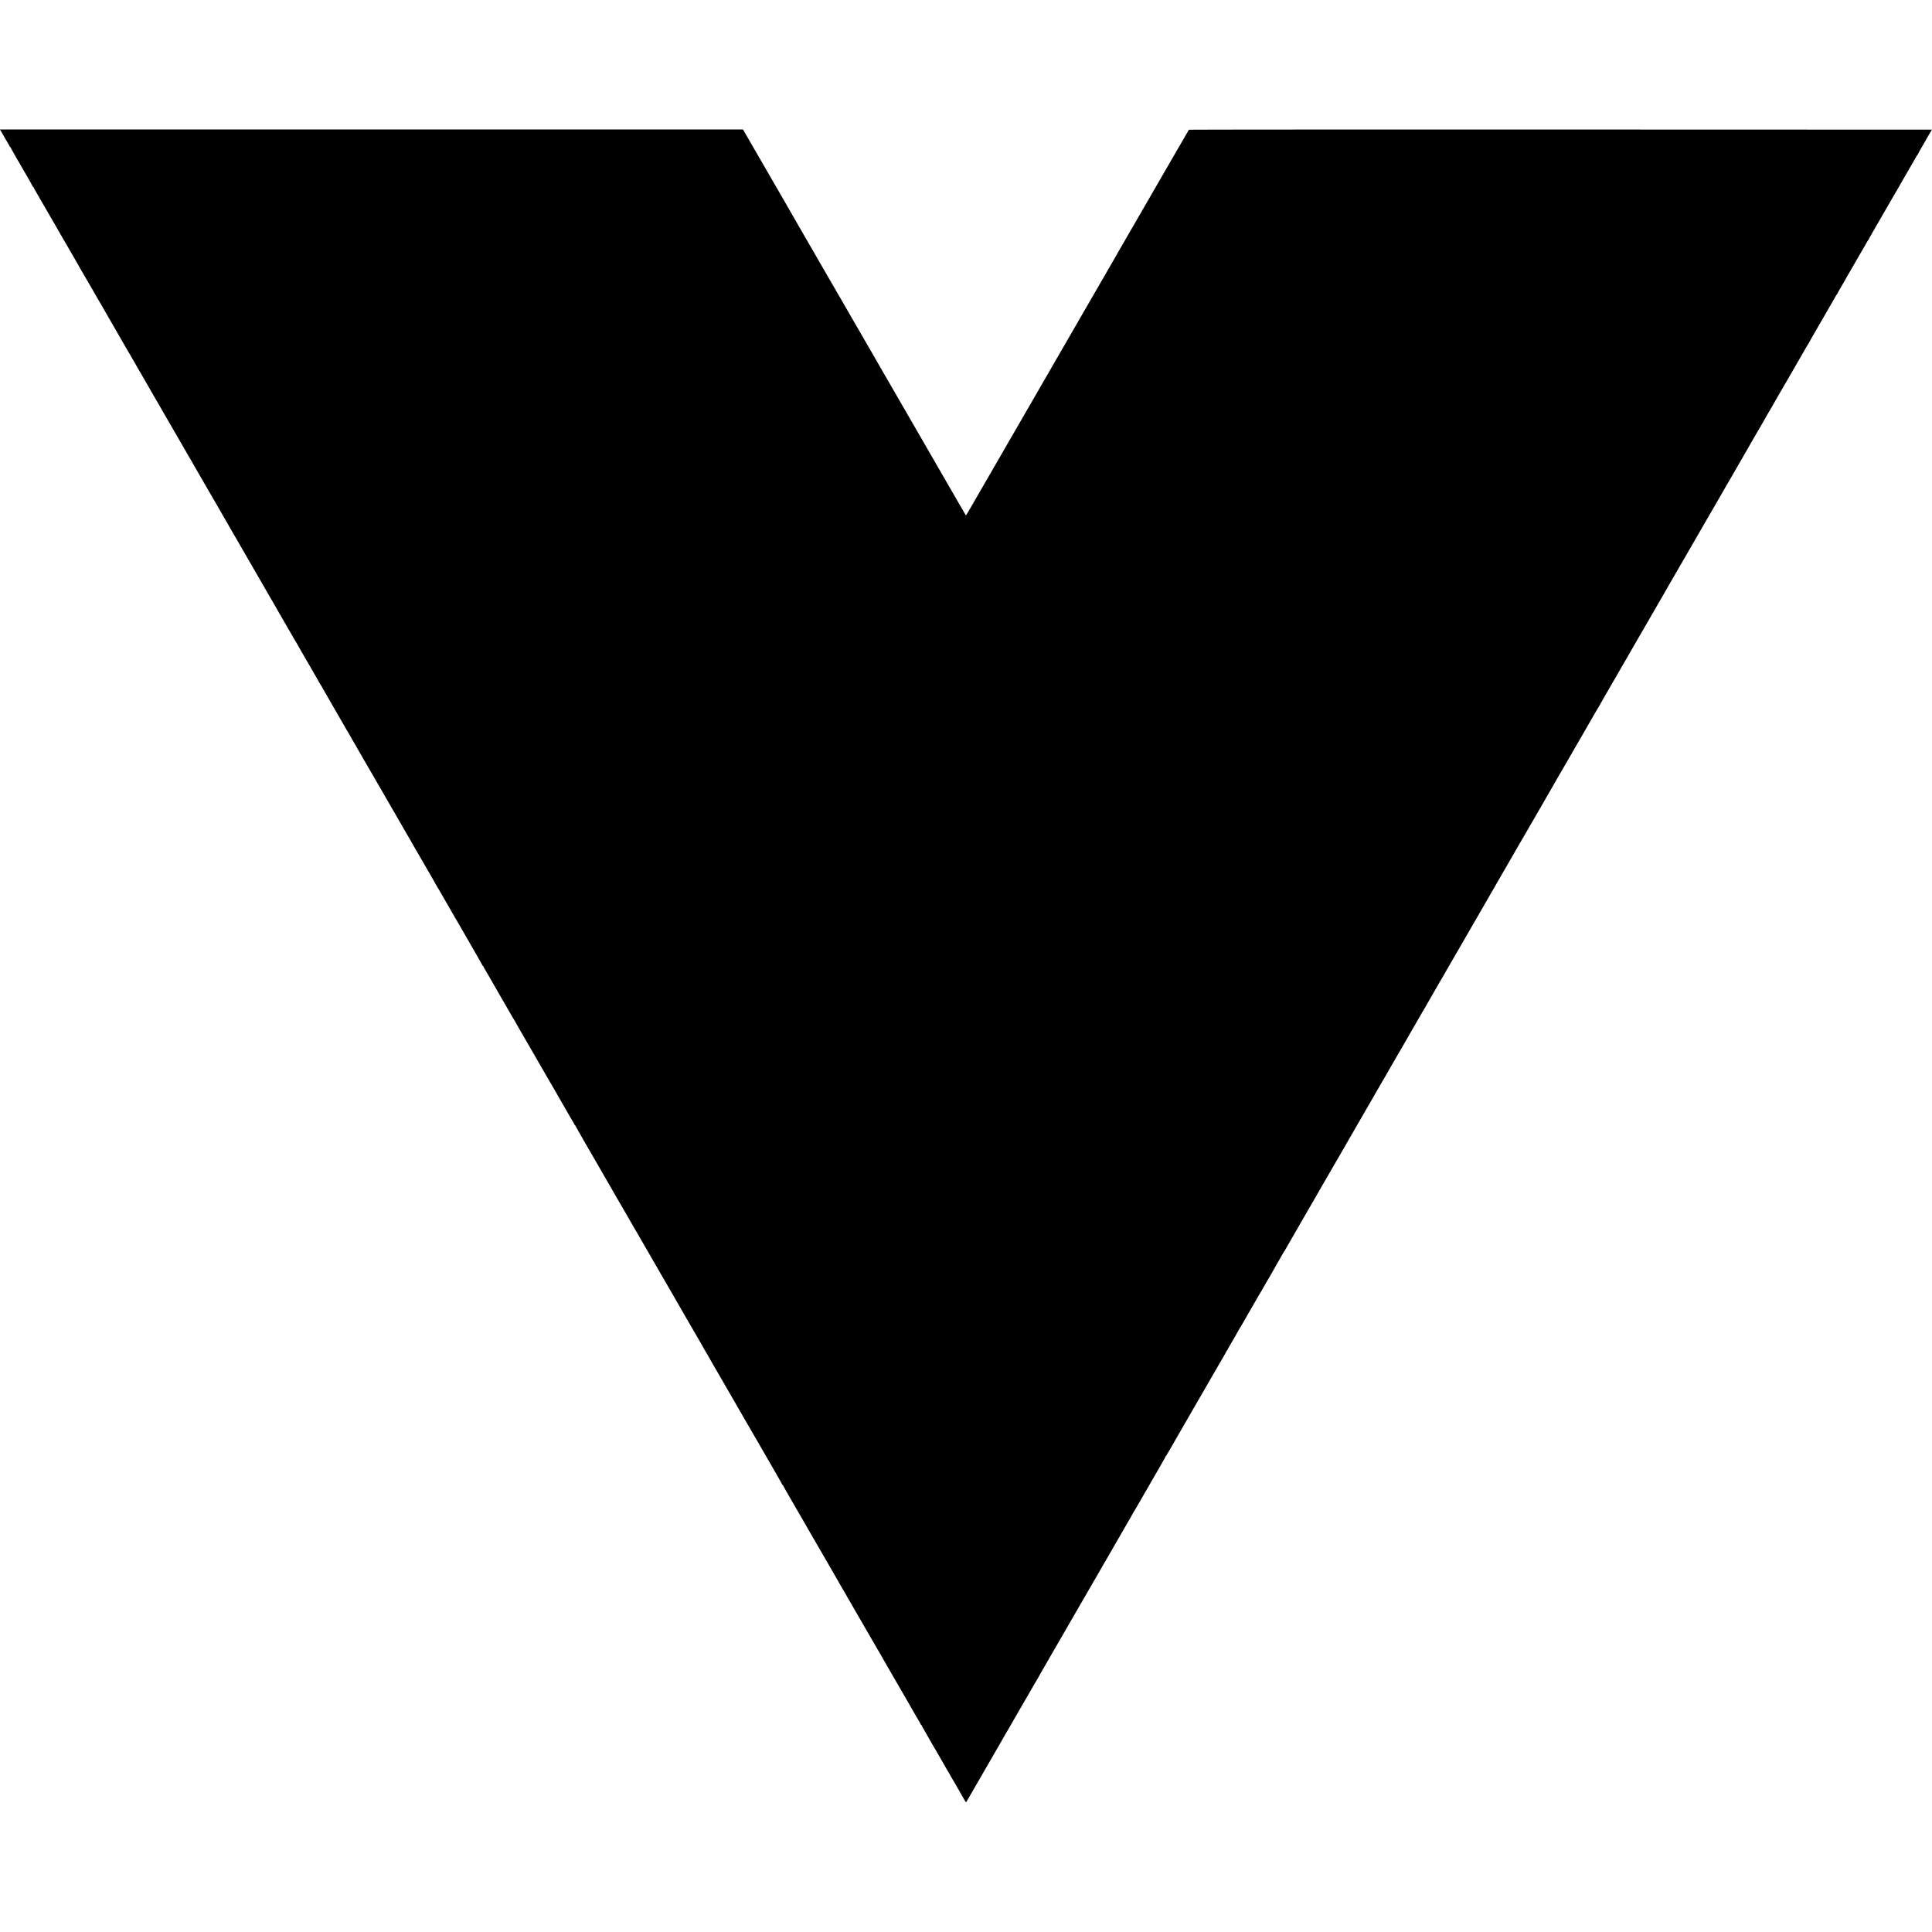
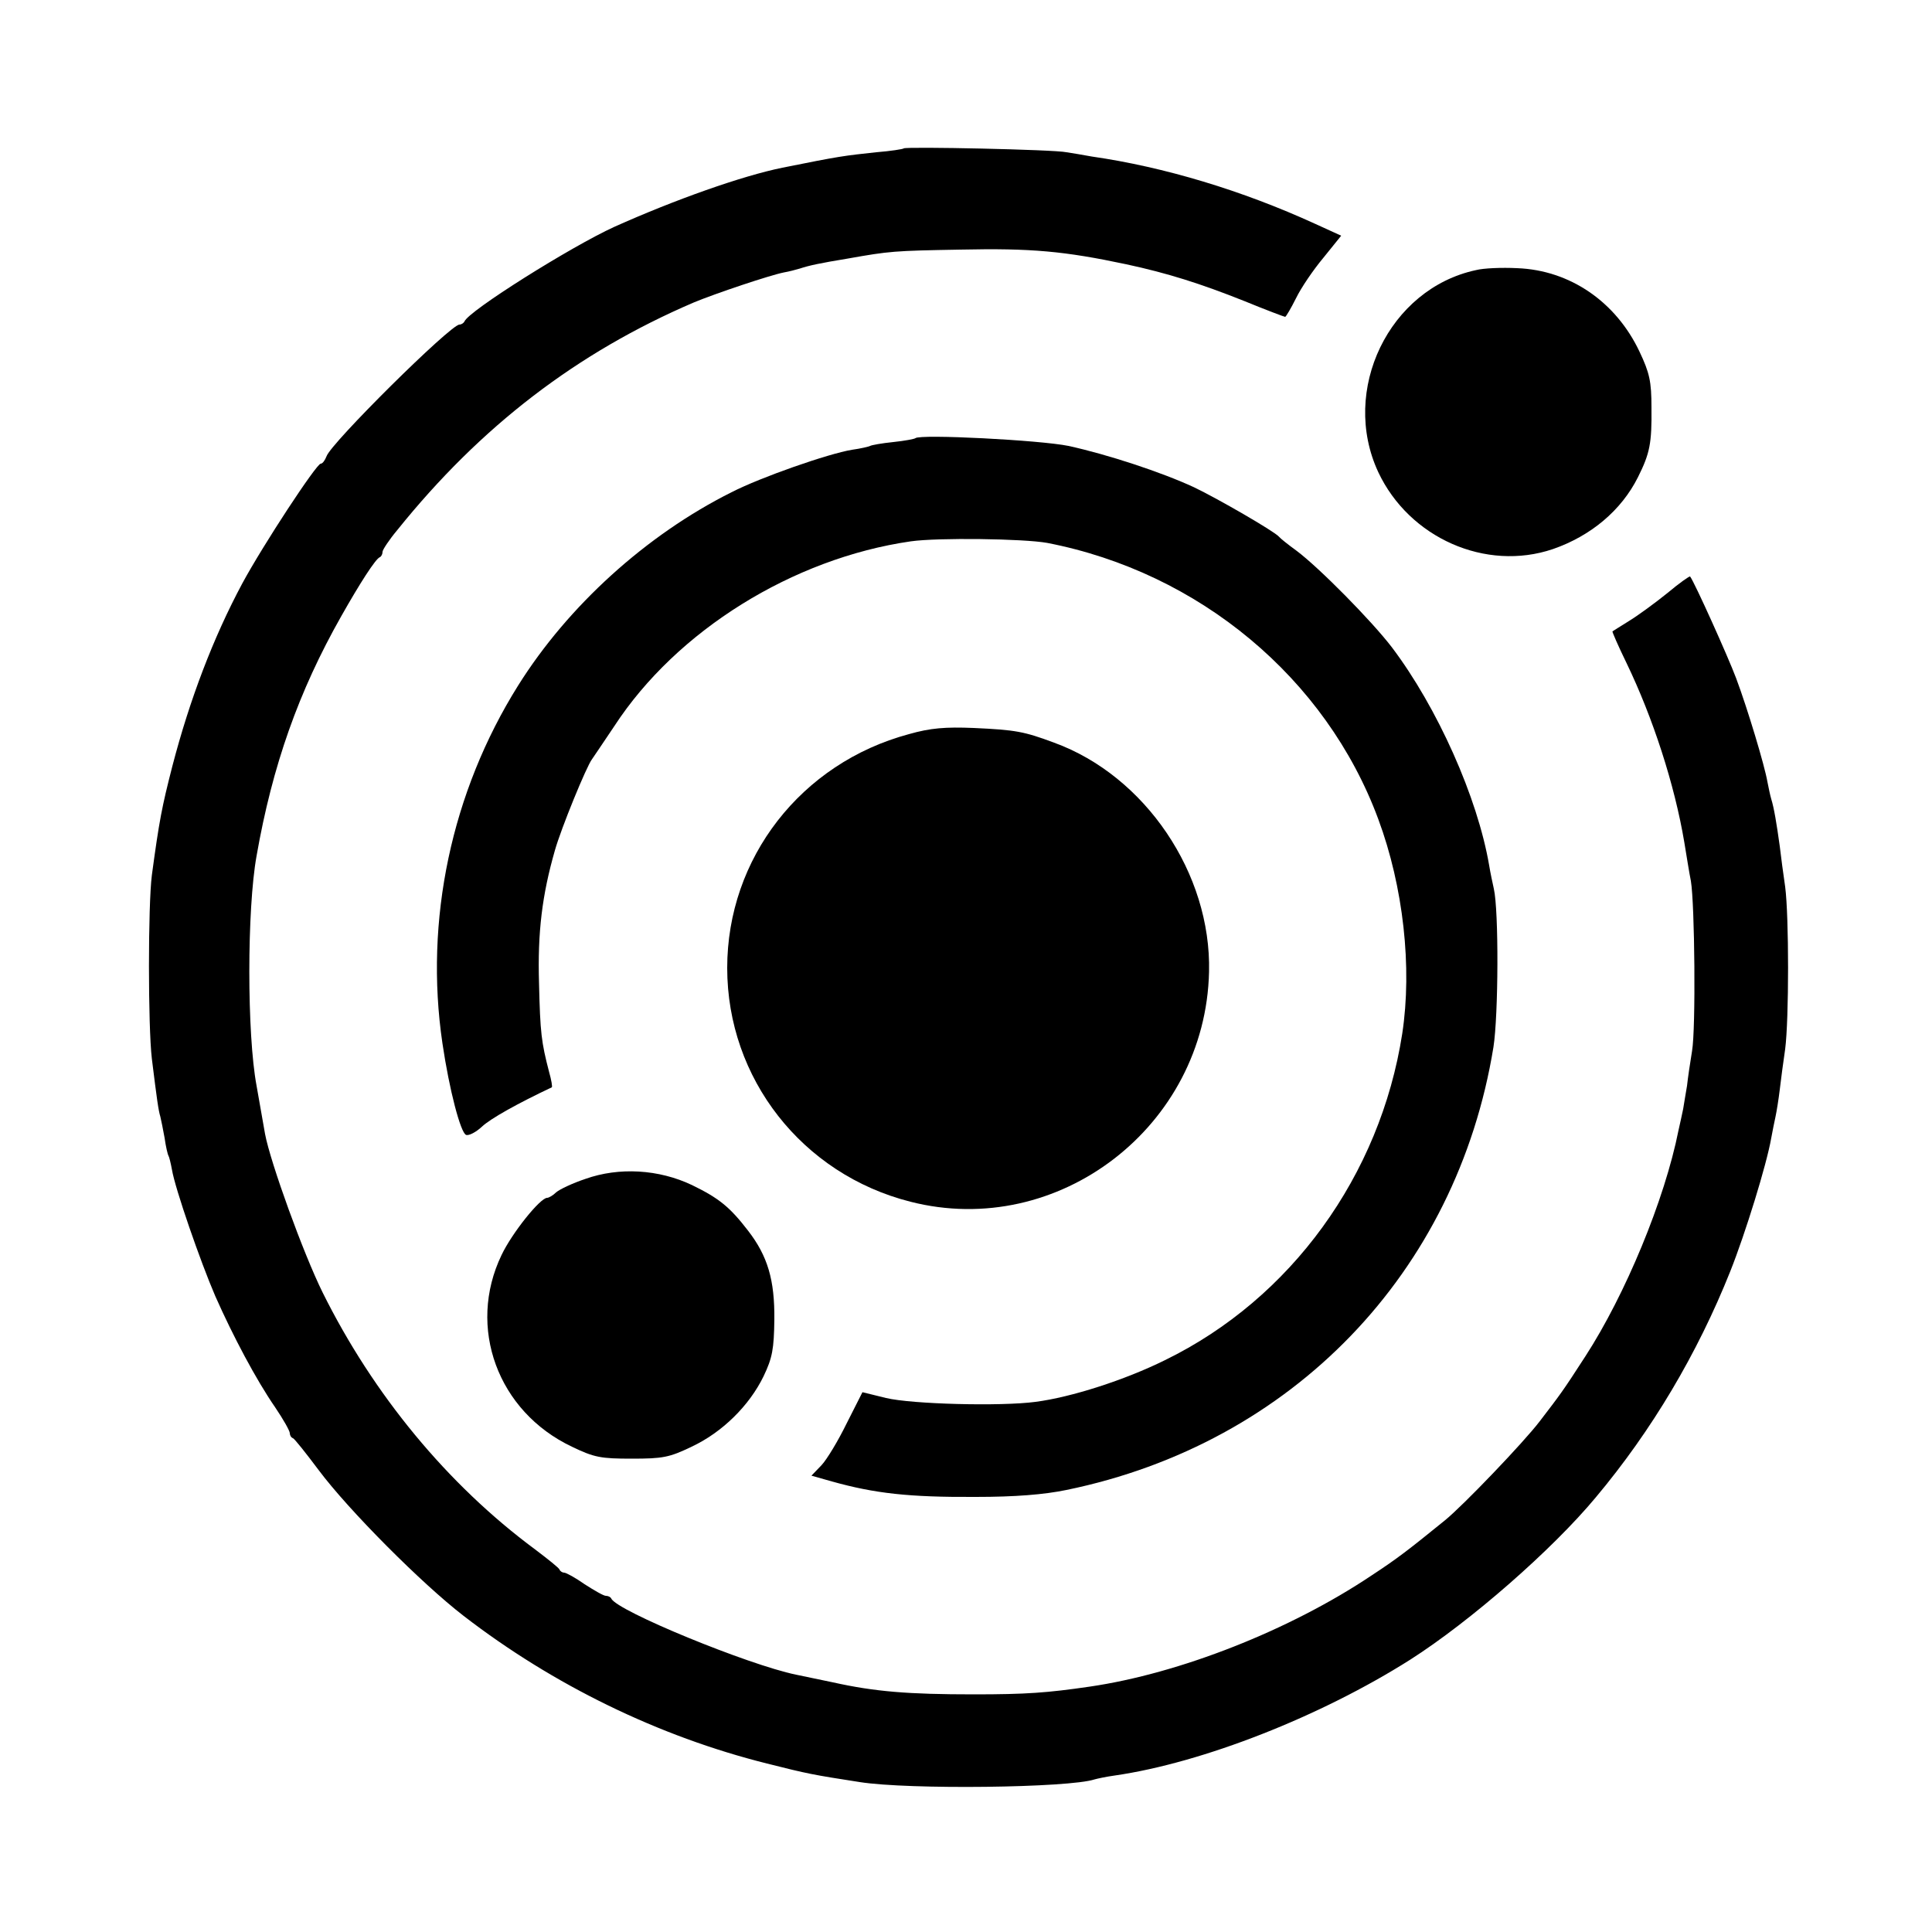
- <svg xmlns="http://www.w3.org/2000/svg" version="1.0" width="16pt" height="16pt" viewBox="0 0 16 16" preserveAspectRatio="xMidYMid meet">
-   <g transform="translate(0,16) scale(0.00032,-0.00032)" fill="#000000" stroke="none">
-     <path d="M18 46618 c45 -75 122 -207 122 -211 0 -2 25 -45 55 -95 30 -50 55 -96 55 -102 0 -5 5 -10 10 -10 6 0 10 -4 10 -9 0 -5 73 -135 161 -288 89 -153 173 -298 187 -323 14 -25 32 -57 41 -72 88 -149 187 -324 189 -335 2 -7 8 -13 13 -13 5 0 9 -4 9 -10 0 -5 46 -89 103 -187 175 -302 490 -846 507 -876 8 -16 20 -36 25 -45 28 -46 290 -498 339 -585 13 -23 74 -129 136 -236 61 -107 123 -215 137 -240 14 -25 29 -50 33 -56 5 -5 23 -37 40 -70 18 -33 38 -67 44 -75 11 -16 21 -33 63 -109 14 -25 29 -50 33 -56 4 -5 21 -35 38 -65 55 -100 261 -455 269 -465 4 -5 14 -21 20 -35 15 -29 41 -75 103 -180 24 -41 52 -88 60 -105 9 -16 57 -100 107 -185 112 -193 362 -626 380 -660 8 -14 23 -38 33 -55 11 -16 23 -37 27 -45 4 -8 26 -46 48 -85 23 -38 53 -90 67 -115 46 -81 64 -113 178 -310 62 -107 121 -210 132 -227 37 -67 56 -99 85 -148 16 -27 32 -57 36 -65 4 -8 15 -27 25 -42 9 -15 53 -89 96 -165 44 -76 177 -307 296 -513 120 -206 268 -463 330 -570 131 -227 117 -203 200 -348 36 -62 73 -125 82 -140 10 -15 21 -34 25 -42 4 -8 20 -37 36 -65 17 -27 38 -65 48 -82 49 -85 64 -111 87 -153 13 -25 28 -49 32 -55 4 -5 78 -134 165 -285 87 -151 166 -288 176 -305 10 -16 26 -43 35 -59 9 -17 125 -217 257 -445 132 -229 253 -441 270 -471 17 -30 45 -79 64 -108 18 -29 33 -54 33 -57 0 -2 20 -37 44 -77 24 -40 123 -212 221 -383 97 -170 190 -330 205 -355 16 -25 39 -65 53 -90 13 -25 81 -144 152 -265 70 -121 137 -238 150 -260 12 -22 37 -65 55 -95 18 -30 43 -73 55 -95 12 -22 48 -85 80 -140 77 -132 163 -280 190 -330 13 -22 71 -123 130 -225 59 -102 116 -199 126 -217 10 -17 29 -50 43 -72 15 -22 26 -43 26 -45 0 -2 27 -50 60 -106 33 -56 60 -103 60 -105 0 -2 55 -98 90 -155 8 -14 182 -316 239 -414 13 -22 45 -79 72 -124 27 -46 49 -86 49 -89 0 -2 14 -24 30 -48 16 -24 30 -46 30 -49 0 -5 74 -135 100 -176 5 -8 24 -42 43 -75 50 -88 58 -101 262 -455 104 -179 199 -345 213 -370 14 -25 28 -49 32 -55 4 -5 17 -26 28 -45 10 -19 62 -109 114 -200 114 -197 133 -230 170 -295 16 -27 33 -57 38 -65 17 -28 96 -165 103 -180 4 -8 16 -28 26 -45 10 -16 77 -131 148 -255 72 -124 181 -313 243 -420 62 -107 121 -209 131 -227 35 -62 323 -560 392 -678 38 -66 83 -145 100 -175 16 -30 33 -59 37 -65 4 -5 17 -27 29 -47 34 -61 56 -100 90 -156 17 -29 31 -55 31 -57 0 -2 17 -32 39 -67 21 -35 134 -229 251 -433 117 -203 235 -407 261 -451 27 -45 49 -85 49 -88 0 -4 8 -19 19 -34 15 -21 200 -341 309 -533 10 -19 33 -58 51 -87 17 -29 31 -54 31 -56 0 -2 25 -44 55 -94 30 -50 55 -95 55 -98 0 -4 6 -15 14 -23 7 -9 27 -41 43 -71 17 -30 170 -297 342 -594 171 -296 311 -542 311 -547 0 -5 5 -9 10 -9 6 0 10 -4 10 -10 0 -5 22 -47 49 -92 27 -46 58 -99 68 -118 24 -43 81 -140 93 -160 5 -8 66 -114 135 -235 69 -121 130 -227 135 -235 12 -21 259 -447 283 -490 10 -19 28 -47 38 -62 11 -14 19 -29 19 -32 0 -3 37 -69 83 -148 99 -170 305 -526 337 -583 13 -22 31 -53 41 -70 11 -16 22 -37 26 -45 7 -14 82 -146 103 -180 14 -24 181 -311 205 -355 13 -22 46 -80 75 -130 29 -49 64 -110 78 -135 14 -25 51 -88 82 -140 31 -52 59 -102 63 -110 4 -8 18 -33 31 -55 205 -353 284 -489 309 -535 17 -30 45 -78 62 -106 18 -28 36 -60 39 -72 4 -12 12 -22 17 -22 5 0 9 -4 9 -10 0 -5 109 -197 241 -427 133 -230 250 -431 259 -448 51 -90 222 -385 280 -485 37 -63 78 -135 92 -160 14 -25 67 -117 118 -205 51 -88 101 -175 111 -193 34 -58 55 -95 149 -257 51 -88 101 -173 110 -190 9 -16 76 -131 147 -255 72 -124 140 -241 151 -260 61 -108 281 -489 355 -615 38 -66 77 -133 87 -150 35 -63 91 -161 100 -175 14 -23 99 -169 128 -220 54 -97 135 -235 142 -245 4 -5 20 -32 35 -60 26 -48 238 -416 276 -480 10 -16 26 -46 37 -65 30 -53 382 -661 403 -695 10 -16 22 -37 26 -45 4 -8 26 -48 50 -88 24 -41 43 -75 43 -77 0 -2 22 -40 50 -85 27 -45 50 -84 50 -86 0 -3 38 -69 83 -147 84 -142 302 -520 340 -587 10 -19 34 -60 52 -90 18 -30 44 -75 57 -100 14 -25 45 -79 70 -120 25 -41 56 -96 70 -121 14 -25 77 -133 138 -240 62 -107 122 -210 132 -229 25 -43 310 -535 337 -581 11 -19 26 -45 34 -59 17 -32 238 -414 266 -460 11 -19 24 -41 28 -49 3 -7 75 -133 160 -278 84 -146 153 -269 153 -274 0 -5 5 -9 10 -9 6 0 10 -4 10 -10 0 -5 82 -150 181 -322 182 -314 201 -346 240 -415 12 -21 80 -139 152 -263 71 -124 141 -245 155 -270 14 -25 28 -49 32 -55 6 -8 145 -248 220 -380 37 -66 209 -362 229 -395 11 -19 24 -42 28 -49 4 -8 67 -118 140 -243 73 -125 133 -230 133 -233 0 -2 15 -28 33 -57 19 -29 47 -78 64 -108 17 -30 53 -93 79 -139 53 -90 82 -141 157 -272 82 -142 115 -199 381 -659 142 -245 268 -463 281 -485 12 -22 71 -125 132 -230 60 -104 172 -298 248 -430 76 -132 146 -253 156 -270 11 -16 22 -36 26 -44 3 -8 30 -54 60 -103 29 -49 53 -91 53 -93 0 -3 18 -34 40 -70 22 -36 40 -67 40 -69 0 -2 37 -66 81 -142 45 -77 98 -168 119 -204 20 -36 47 -81 58 -100 12 -19 27 -47 33 -62 6 -16 15 -28 20 -28 5 0 9 -4 9 -9 0 -6 63 -118 140 -251 77 -133 140 -243 140 -245 0 -2 18 -33 41 -70 22 -37 49 -83 60 -101 10 -19 29 -51 40 -71 25 -45 109 -189 126 -218 7 -11 17 -29 22 -40 6 -11 22 -38 35 -60 14 -22 37 -62 52 -90 14 -27 35 -62 45 -77 11 -14 19 -29 19 -32 0 -3 18 -35 40 -71 22 -36 40 -67 40 -69 0 -2 19 -35 42 -72 23 -38 55 -94 72 -124 26 -47 139 -244 171 -298 6 -9 21 -36 34 -60 28 -48 37 -51 51 -19 6 12 19 36 29 52 10 17 27 46 38 65 11 19 104 181 208 360 103 179 199 345 213 370 14 25 42 74 64 109 21 34 38 65 38 67 0 2 18 33 40 69 22 36 40 67 40 69 0 3 177 310 199 346 16 26 136 234 140 244 2 5 25 44 52 88 27 44 49 81 49 84 0 2 18 34 40 70 22 36 40 67 40 69 0 2 20 36 43 77 35 58 169 289 297 513 9 17 50 86 90 155 40 69 86 150 103 180 16 30 35 62 41 70 6 8 16 24 22 35 35 64 72 129 167 293 59 100 116 199 127 220 11 20 30 53 41 72 43 72 1070 1850 1121 1940 14 25 65 113 113 195 48 83 96 166 107 185 10 19 28 50 38 68 11 18 73 124 137 235 64 111 175 303 246 427 71 124 173 299 225 390 52 91 116 202 143 248 27 45 49 85 49 89 0 4 6 14 14 22 7 9 28 43 46 76 26 47 251 436 378 655 11 19 29 51 40 70 11 19 101 176 201 348 99 172 181 317 181 323 0 5 5 9 10 9 6 0 10 5 10 11 0 6 8 23 18 37 11 15 32 52 49 82 16 30 130 228 253 440 122 212 234 405 248 430 13 25 39 70 57 100 39 65 69 117 130 225 25 44 50 87 55 95 12 19 78 134 220 380 61 107 129 224 150 260 161 277 222 382 246 425 15 28 47 83 71 123 24 41 43 78 43 83 0 5 4 9 8 9 4 0 13 12 19 28 7 15 23 45 36 67 66 110 277 478 277 483 0 3 6 13 14 21 7 9 27 41 43 71 17 30 45 80 63 110 34 57 375 649 394 685 6 11 16 27 22 35 6 8 26 42 44 75 18 33 41 74 51 90 10 17 24 41 32 55 54 97 72 128 88 152 11 14 19 28 19 30 0 3 79 141 175 308 96 167 175 305 175 308 0 3 6 13 14 21 7 9 26 39 41 66 33 60 276 483 338 587 24 40 46 80 50 88 4 8 13 24 20 35 14 23 95 163 125 215 11 19 52 91 92 160 40 69 80 139 90 155 9 17 103 179 207 360 105 182 200 346 211 365 103 181 463 802 489 845 7 11 15 27 19 35 4 8 29 51 55 95 64 110 828 1433 848 1470 9 17 24 41 33 55 9 14 29 48 45 77 15 28 52 93 82 145 30 51 62 107 71 123 17 30 231 398 400 690 51 88 103 179 115 202 12 23 26 48 32 55 6 7 24 38 40 68 17 30 61 107 98 170 37 63 84 144 103 180 19 36 41 72 48 81 8 8 14 18 14 21 0 4 27 51 59 106 32 55 72 124 89 154 16 29 71 125 122 213 51 88 104 180 118 205 13 25 28 50 32 55 4 6 17 26 28 45 11 19 45 80 77 135 31 55 66 116 77 135 11 19 88 152 171 295 401 694 620 1072 650 1125 11 19 87 152 170 295 83 143 158 273 166 288 9 16 21 36 26 45 6 9 31 52 55 96 25 43 54 94 66 115 11 20 95 164 186 321 91 157 173 299 182 315 9 17 26 46 37 65 12 19 66 114 121 210 56 96 108 186 117 200 8 14 24 40 34 59 24 45 383 664 412 713 5 9 17 29 26 45 15 28 120 210 241 419 36 61 68 117 72 125 4 8 12 23 19 34 35 57 245 420 262 453 11 20 35 61 53 90 17 29 32 54 32 56 0 3 28 51 62 108 33 57 70 119 80 138 10 19 23 42 28 50 5 8 32 53 59 100 27 47 149 258 271 470 122 212 234 405 248 430 30 53 62 108 80 135 6 11 15 27 19 35 4 8 85 150 181 315 96 165 187 323 202 350 31 56 116 202 130 225 5 8 25 42 43 75 19 33 92 159 162 280 149 257 157 271 202 350 19 33 38 67 43 75 9 14 228 392 275 475 12 22 55 96 95 165 40 69 80 139 90 155 24 42 202 350 221 383 9 15 27 47 41 72 14 25 75 131 136 236 61 106 121 210 134 232 99 172 271 470 279 482 5 8 23 40 40 70 18 30 81 141 142 245 60 105 121 210 135 235 14 25 71 124 127 220 56 96 143 247 194 335 51 88 96 167 102 175 14 24 180 311 204 355 23 43 340 590 356 615 5 8 50 87 101 175 171 301 517 898 582 1008 25 43 46 81 46 83 0 2 12 23 27 47 14 23 40 67 56 97 16 30 35 62 42 70 7 8 15 22 18 30 4 8 20 38 37 65 16 28 33 57 37 65 6 12 111 196 143 250 5 8 55 95 112 193 57 98 113 195 126 215 12 20 27 46 32 57 6 11 14 27 20 35 5 8 76 130 156 270 80 140 165 287 187 325 23 39 52 90 66 115 13 25 30 52 37 61 8 8 14 18 14 21 0 4 41 77 92 165 50 87 175 302 276 478 101 176 208 360 236 408 28 49 67 117 86 152 19 35 41 70 48 77 6 6 12 15 12 19 0 7 124 224 167 291 12 21 23 40 23 42 0 2 21 40 46 83 26 43 55 92 64 109 54 95 327 568 354 614 19 30 45 75 59 100 71 128 82 145 89 148 4 2 8 8 8 13 0 5 42 82 94 172 311 538 496 858 518 897 14 25 40 70 58 100 18 30 42 71 53 90 10 19 79 139 152 265 73 127 142 246 153 265 10 19 43 76 72 125 29 50 63 108 75 130 65 116 80 140 87 143 4 2 8 8 8 12 0 8 114 212 140 250 6 8 14 24 20 35 5 11 54 97 108 190 l100 170 -9611 3 c-5286 1 -9614 -1 -9618 -5 -5 -6 -419 -719 -619 -1068 -89 -155 -267 -463 -323 -560 -38 -66 -81 -140 -95 -165 -31 -56 -263 -457 -526 -910 -110 -190 -224 -388 -254 -440 -29 -52 -61 -109 -71 -125 -23 -39 -243 -420 -268 -465 -11 -19 -204 -352 -428 -740 -224 -388 -477 -826 -563 -975 -85 -148 -185 -322 -222 -385 -37 -63 -120 -207 -185 -320 -65 -113 -177 -306 -248 -430 -72 -124 -172 -297 -222 -385 -51 -88 -142 -245 -202 -350 -131 -226 -247 -427 -408 -705 -65 -113 -249 -432 -410 -710 -160 -278 -388 -673 -506 -877 -118 -205 -216 -373 -219 -373 -3 0 -52 82 -109 183 -58 100 -144 250 -192 332 -95 164 -402 696 -647 1120 -85 149 -228 396 -317 550 -212 365 -982 1700 -1008 1745 -10 19 -43 76 -72 125 -29 50 -64 110 -77 135 -14 25 -63 110 -110 190 -47 80 -96 165 -110 190 -14 25 -99 171 -188 325 -89 154 -174 300 -188 325 -13 25 -64 113 -112 195 -48 83 -140 242 -205 355 -65 113 -183 317 -263 454 -79 137 -152 264 -163 282 -50 89 -335 583 -354 614 -12 19 -34 58 -50 85 -15 28 -129 226 -253 440 -124 215 -235 408 -247 430 -12 22 -69 121 -127 220 -58 99 -226 389 -373 645 -148 256 -324 561 -392 678 -67 117 -134 232 -147 255 -13 23 -33 59 -46 80 l-22 37 -9615 0 -9615 0 20 -32z" />
+ <svg xmlns="http://www.w3.org/2000/svg" version="1.0" width="500pt" height="500pt" viewBox="0 0 500 500" preserveAspectRatio="xMidYMid meet">
+   <g transform="translate(0,500) scale(0.1,-0.1)" fill="#000000" stroke="none">
+     <path d="M2339 4616 c-2 -2 -34 -7 -71 -10 -84 -9 -94 -10 -243 -40 -104 -21 -279 -83 -435 -153 -112 -51 -378 -218 -388 -245 -2 -4 -8 -8 -13 -8 -23 0 -333 -307 -344 -341 -4 -10 -10 -19 -15 -19 -11 0 -149 -210 -203 -310 -75 -140 -136 -300 -181 -473 -27 -105 -34 -141 -53 -282 -10 -78 -10 -391 0 -475 13 -105 17 -134 22 -150 2 -8 7 -33 11 -55 3 -22 8 -43 10 -46 2 -3 6 -20 9 -36 8 -49 74 -239 112 -327 46 -104 106 -217 155 -288 21 -31 38 -61 38 -67 0 -5 3 -11 8 -13 4 -1 34 -39 67 -83 77 -103 266 -293 375 -377 232 -179 505 -312 785 -382 107 -27 118 -29 240 -48 127 -20 542 -15 608 7 7 2 30 7 52 10 228 33 533 153 765 300 155 99 367 284 480 420 145 173 263 372 348 585 39 98 94 276 106 345 3 17 8 41 11 55 3 14 8 45 11 70 3 25 9 72 14 105 10 78 10 343 0 420 -5 33 -11 80 -14 105 -8 58 -15 100 -22 122 -3 10 -7 30 -10 45 -7 41 -51 188 -81 268 -21 56 -108 249 -119 263 -1 2 -28 -17 -59 -43 -31 -25 -76 -58 -99 -72 -22 -14 -42 -26 -43 -27 -1 -1 15 -38 36 -81 69 -143 125 -316 150 -465 6 -36 13 -81 17 -100 10 -60 13 -382 3 -440 -5 -30 -11 -71 -13 -90 -3 -19 -8 -46 -10 -60 -3 -14 -8 -38 -12 -55 -36 -181 -138 -426 -241 -585 -60 -93 -66 -100 -118 -168 -41 -54 -199 -219 -246 -257 -95 -77 -122 -98 -189 -142 -212 -142 -497 -254 -730 -288 -110 -16 -164 -20 -300 -20 -169 0 -256 7 -364 31 -39 8 -82 17 -96 20 -122 25 -464 165 -478 197 -2 4 -8 7 -14 7 -6 0 -30 14 -55 30 -24 17 -48 30 -53 30 -4 0 -10 3 -12 8 -1 4 -30 27 -63 52 -227 168 -419 401 -550 665 -50 101 -135 336 -149 410 -3 17 -13 73 -22 125 -25 133 -25 457 0 595 41 234 109 426 219 620 48 85 89 149 100 153 4 2 7 8 7 14 0 5 17 31 38 56 216 269 466 460 767 589 55 23 198 71 234 78 12 2 31 7 41 10 24 8 52 14 125 26 107 19 118 20 290 23 184 4 270 -4 430 -38 107 -23 192 -50 305 -95 56 -23 104 -41 106 -41 2 0 15 22 28 48 13 27 45 74 71 105 l46 57 -68 31 c-188 86 -390 147 -578 174 -22 4 -51 9 -65 11 -30 7 -415 15 -421 10z" />
+     <path d="M3820 4301 c-225 -48 -352 -311 -253 -523 80 -170 278 -258 452 -199 98 34 177 100 220 186 31 62 36 88 35 180 0 68 -5 90 -31 145 -61 129 -180 211 -317 216 -39 2 -87 0 -106 -5z" />
+     <path d="M2369 3866 c-2 -2 -28 -7 -57 -10 -30 -3 -57 -8 -60 -10 -4 -2 -25 -7 -47 -10 -61 -10 -236 -71 -312 -110 -220 -110 -423 -294 -552 -500 -173 -276 -243 -608 -196 -926 18 -122 47 -231 61 -237 7 -3 26 7 41 21 22 21 94 61 181 102 2 1 -1 19 -7 40 -20 77 -23 101 -26 229 -4 132 8 229 41 344 16 57 82 218 96 236 4 6 30 44 58 86 161 247 462 434 767 478 70 10 292 7 353 -4 393 -76 722 -350 857 -715 65 -175 88 -384 62 -555 -57 -367 -288 -686 -614 -845 -105 -52 -243 -96 -335 -108 -91 -12 -320 -6 -387 10 l-61 15 -41 -81 c-22 -45 -51 -93 -65 -108 l-26 -27 53 -15 c111 -31 199 -41 372 -40 102 0 177 6 235 18 584 120 1010 562 1105 1146 13 83 14 354 1 410 -3 14 -9 41 -12 60 -30 176 -134 409 -252 565 -52 68 -188 206 -247 250 -22 16 -42 32 -45 36 -12 14 -161 100 -220 128 -84 39 -224 85 -325 107 -73 15 -384 31 -396 20z" />
+     <path d="M2352 3100 c-279 -75 -470 -321 -470 -605 0 -286 194 -534 474 -605 383 -98 764 195 773 595 6 254 -165 507 -401 593 -78 29 -99 33 -208 38 -73 3 -112 0 -168 -16z" />
+     <path d="M1515 1949 c-33 -11 -67 -27 -76 -35 -8 -8 -19 -14 -23 -14 -18 0 -91 -91 -118 -148 -90 -187 -10 -405 182 -496 58 -28 75 -31 155 -31 80 0 97 3 155 31 79 37 149 106 186 182 23 48 27 71 28 147 1 102 -17 164 -68 230 -47 61 -75 84 -145 118 -86 41 -189 47 -276 16z" />
  </g>
</svg>
